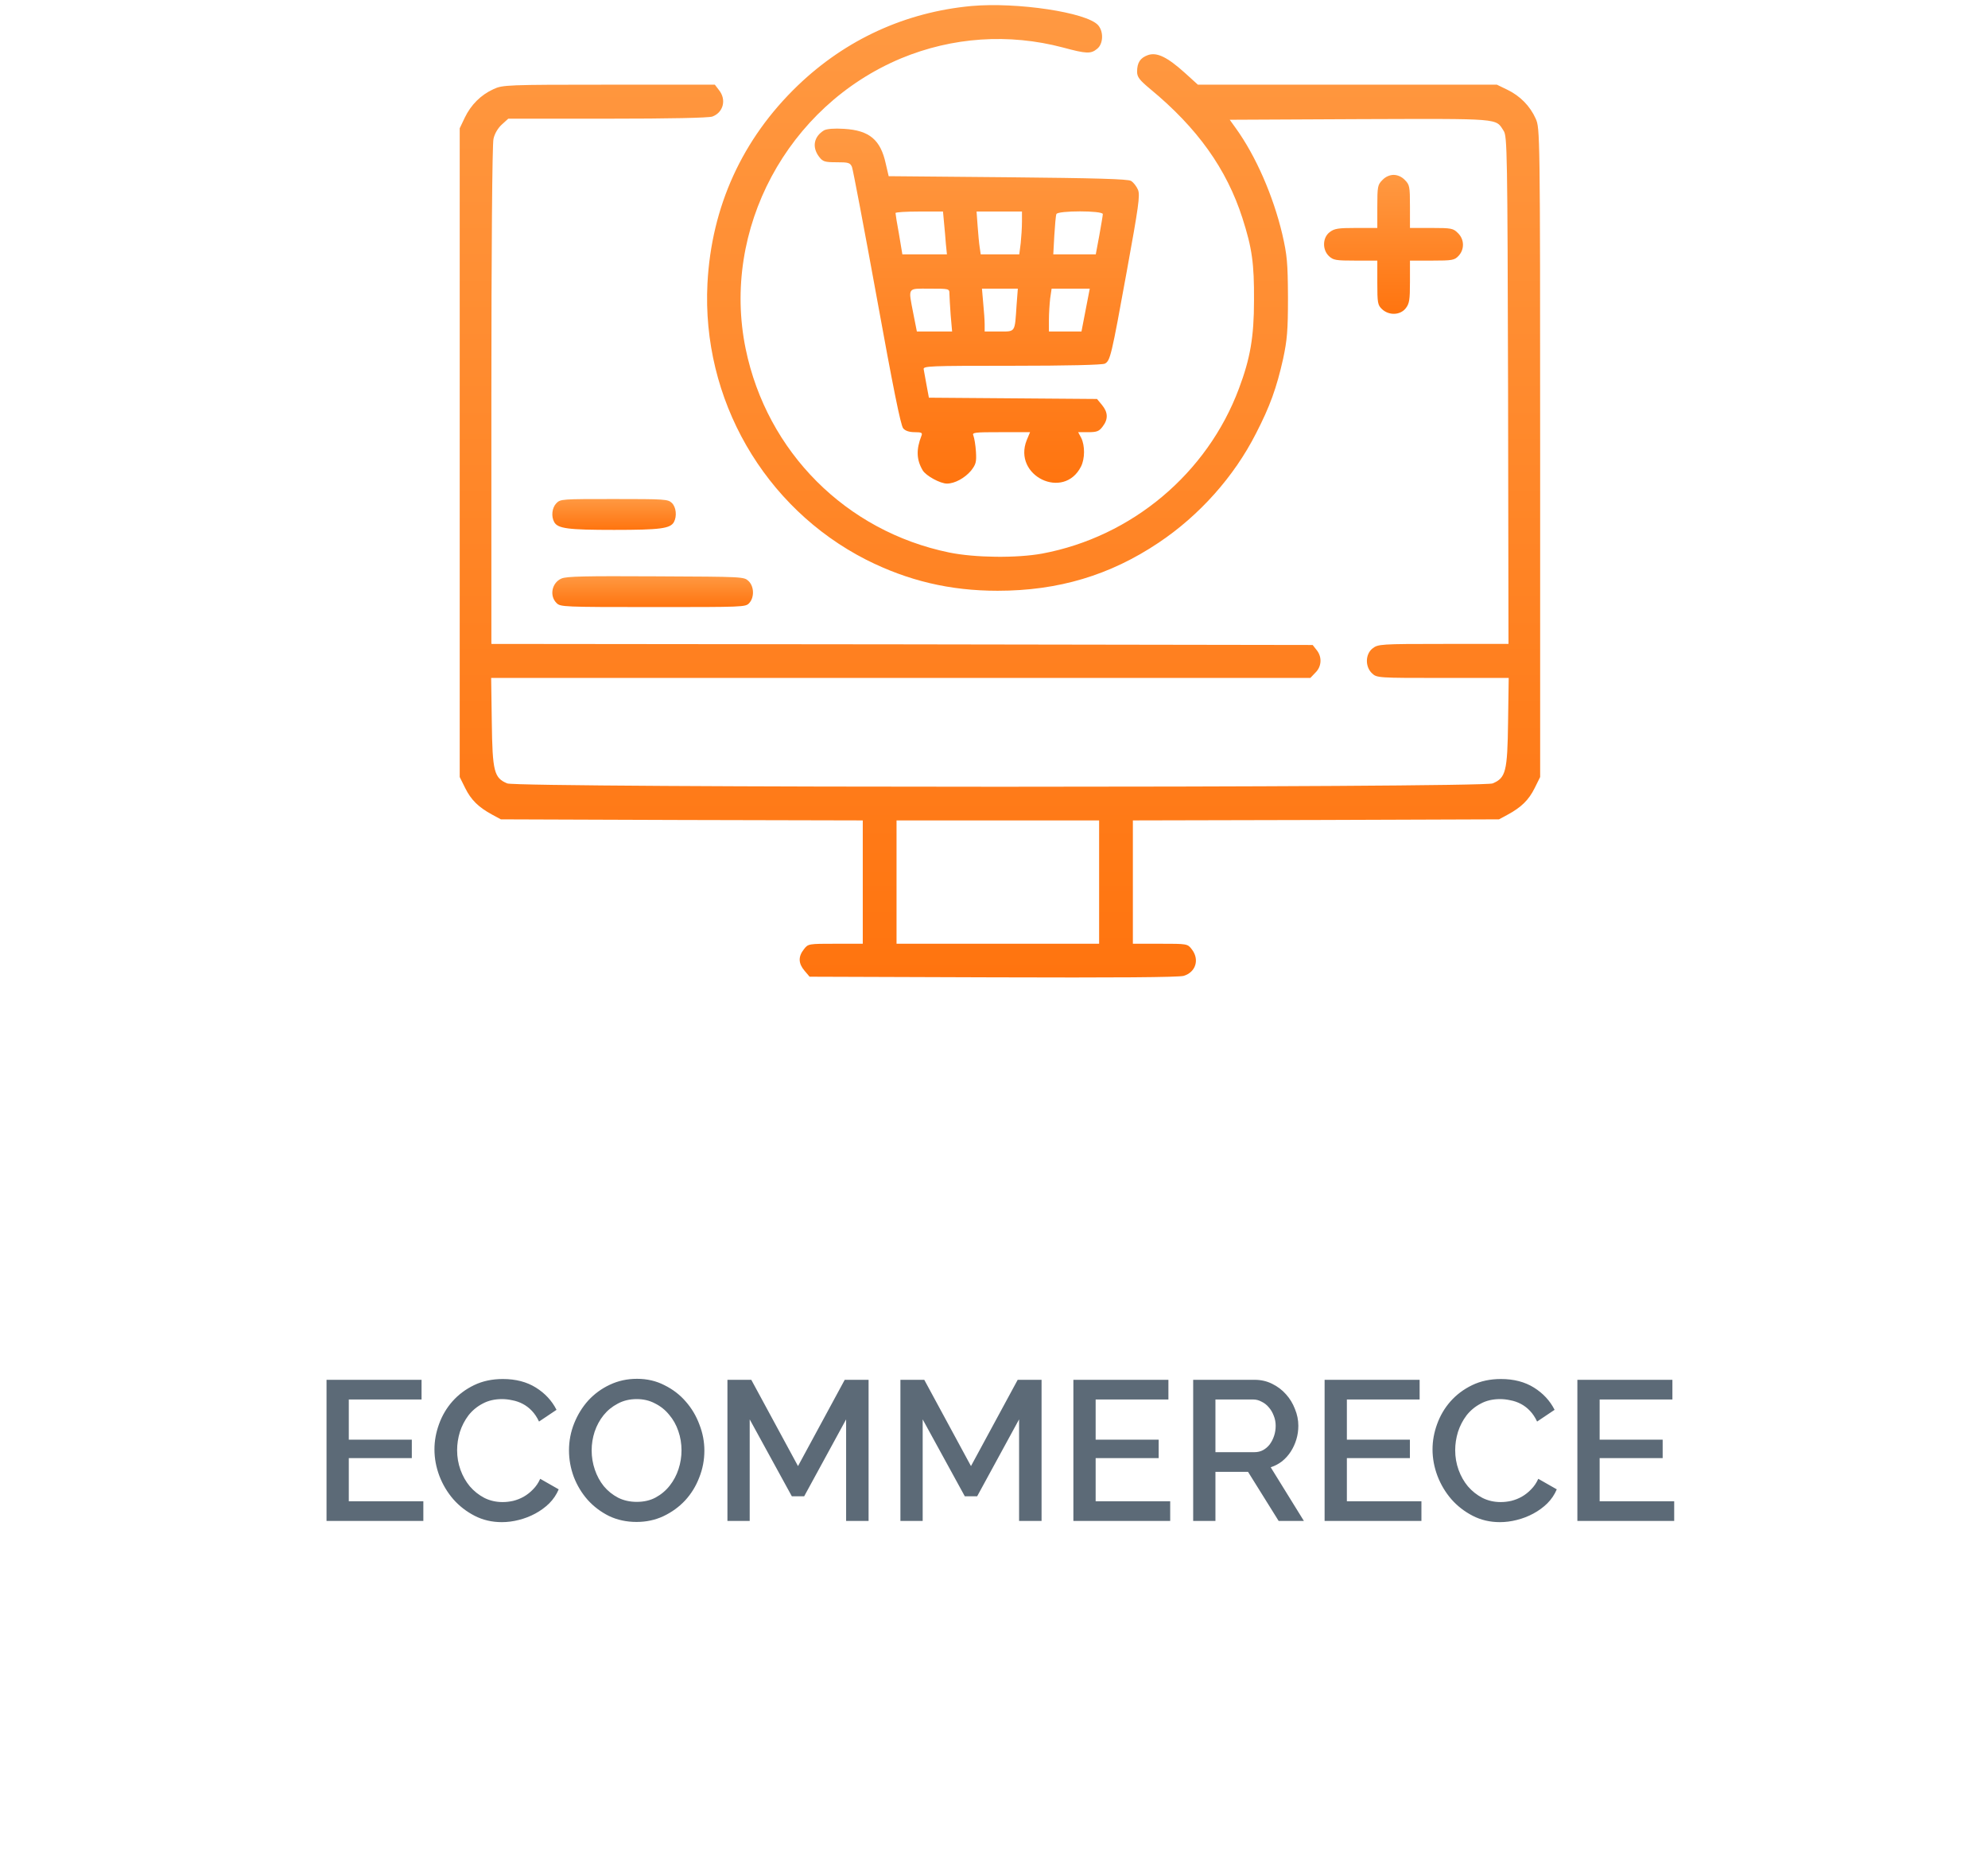
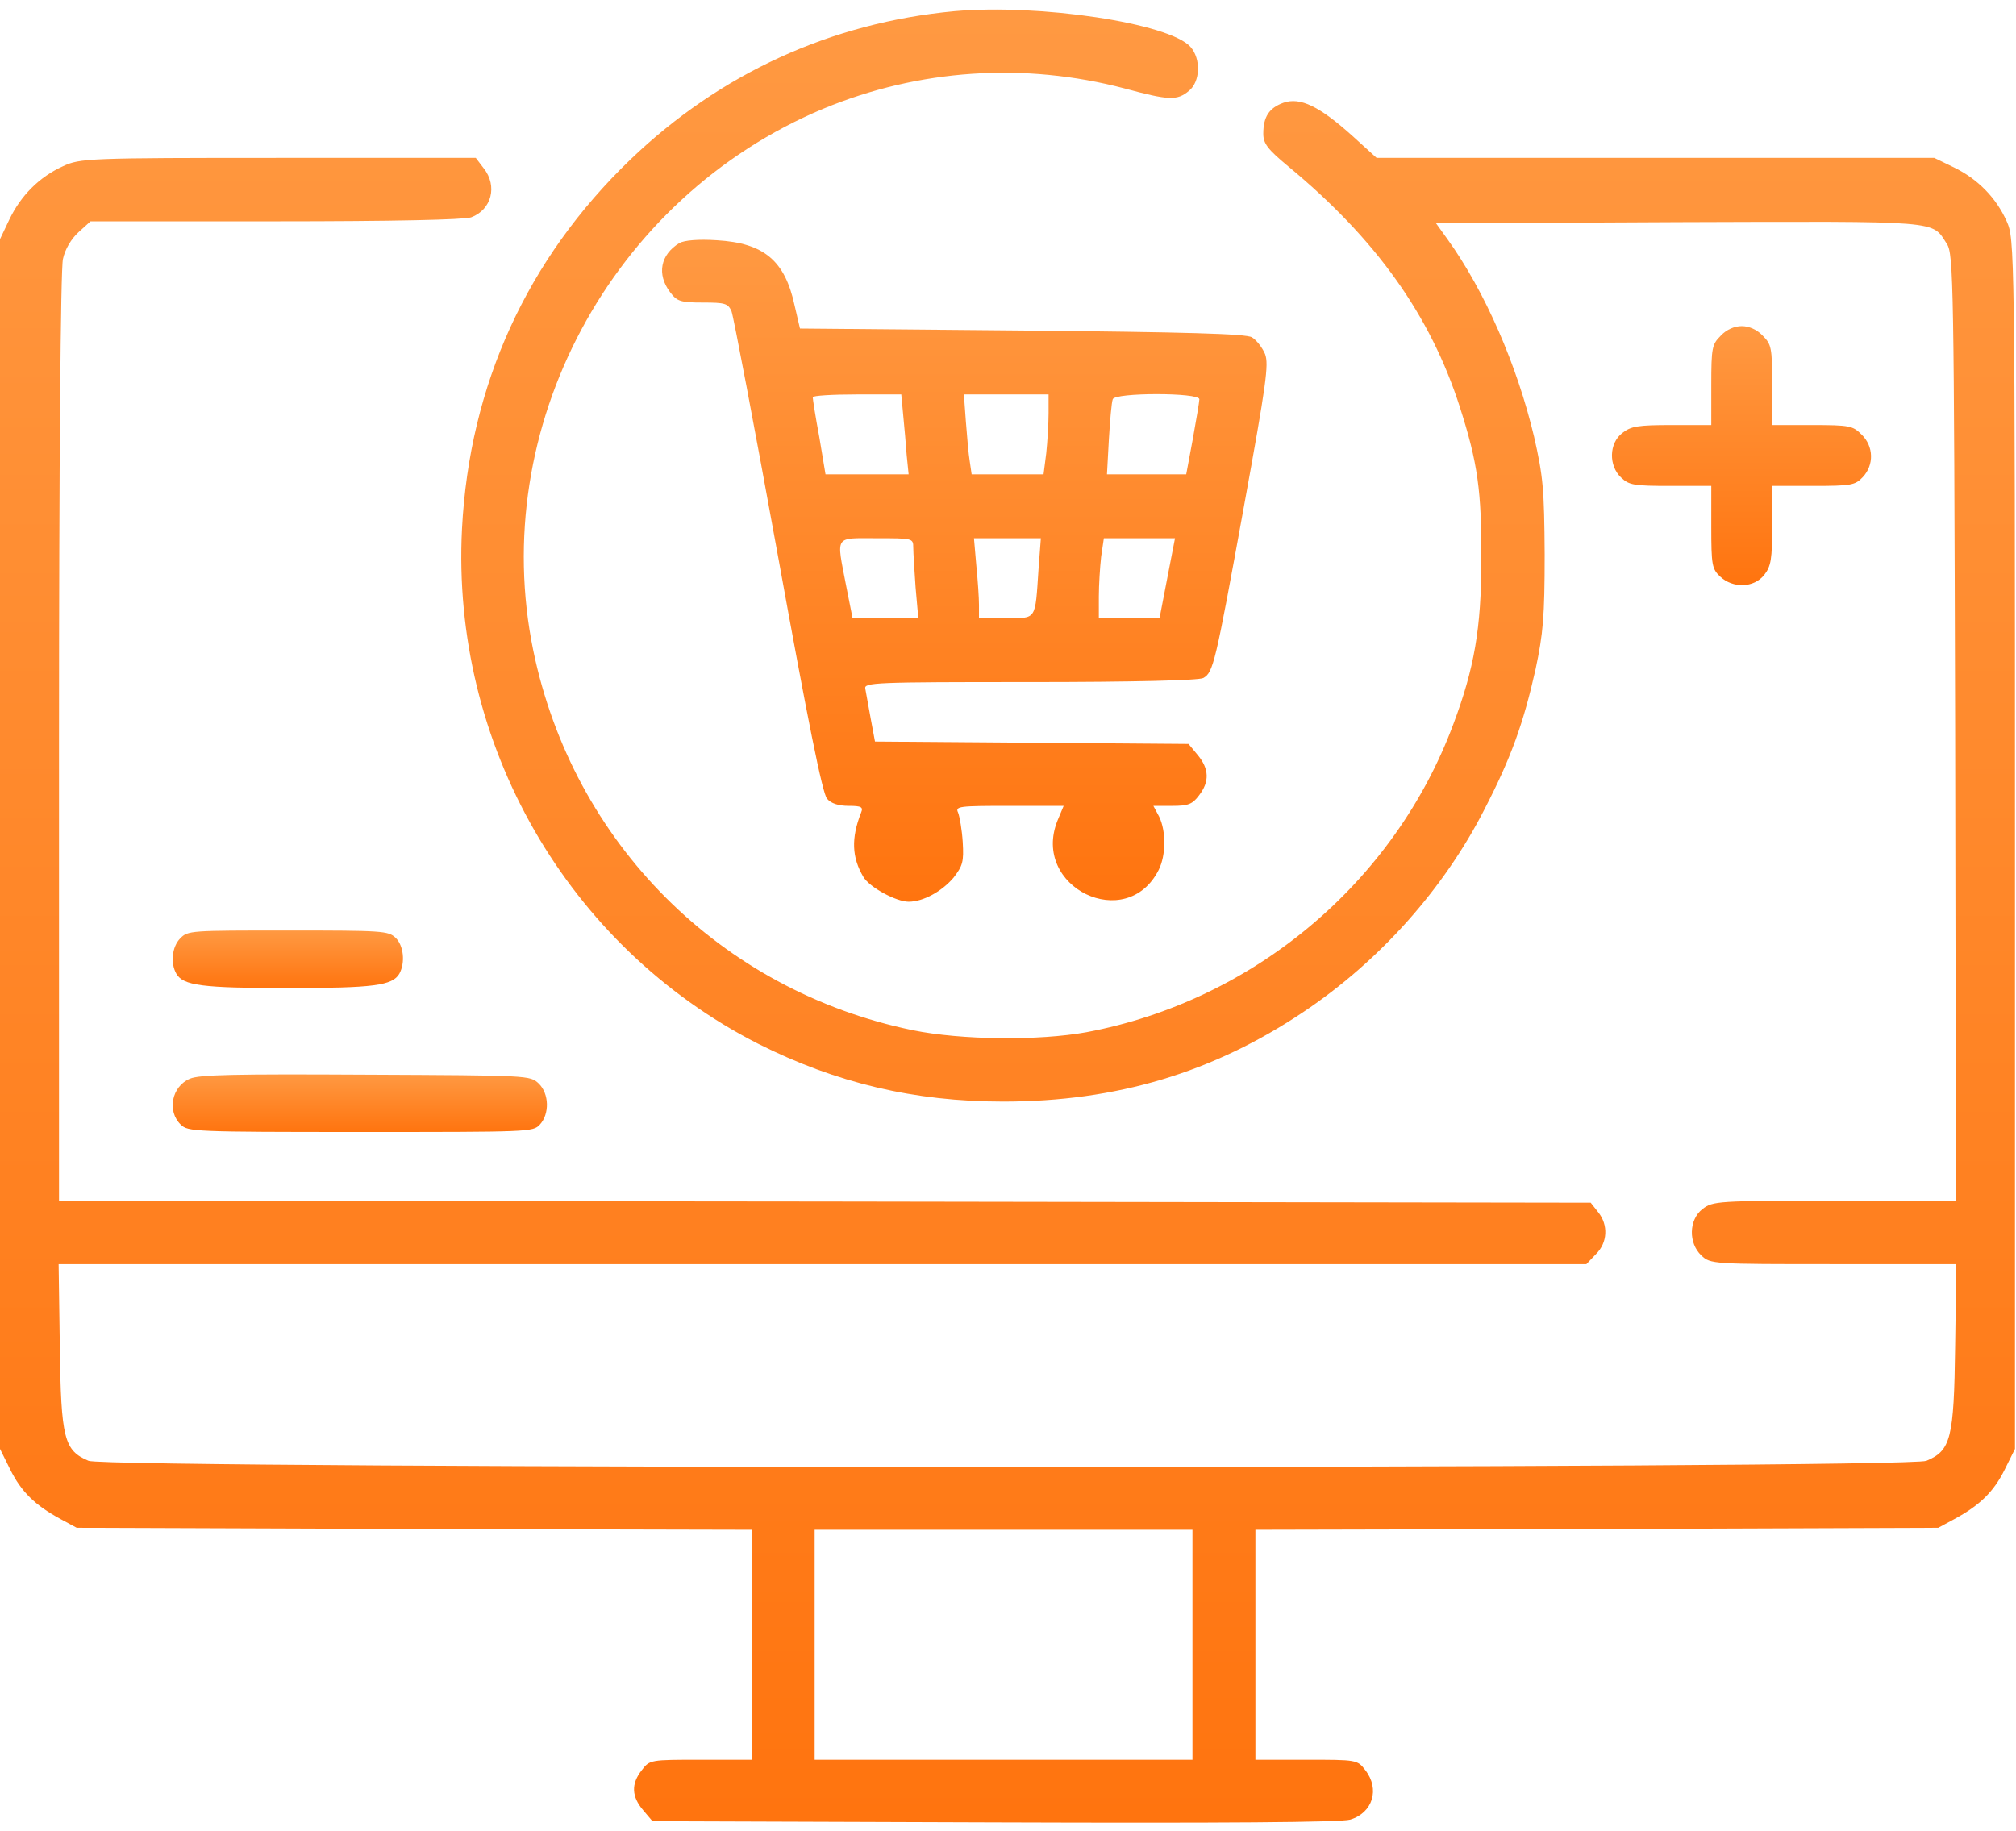
- <svg xmlns="http://www.w3.org/2000/svg" width="160" height="149" viewBox="0 0 160 149" fill="none">
-   <path d="M34.072 120.828V122.412H26.28V111.052H33.928V112.636H28.072V115.868H33.144V117.356H28.072V120.828H34.072ZM34.966 116.652C34.966 115.969 35.089 115.292 35.334 114.62C35.58 113.937 35.937 113.329 36.406 112.796C36.886 112.252 37.468 111.815 38.15 111.484C38.833 111.153 39.606 110.988 40.47 110.988C41.505 110.988 42.39 111.217 43.126 111.676C43.862 112.135 44.417 112.732 44.79 113.468L43.382 114.412C43.222 114.071 43.03 113.783 42.806 113.548C42.582 113.313 42.337 113.127 42.07 112.988C41.804 112.849 41.526 112.753 41.238 112.7C40.95 112.636 40.673 112.604 40.406 112.604C39.809 112.604 39.286 112.727 38.838 112.972C38.39 113.207 38.012 113.521 37.702 113.916C37.404 114.311 37.174 114.753 37.014 115.244C36.865 115.735 36.79 116.225 36.79 116.716C36.79 117.271 36.881 117.799 37.062 118.3C37.244 118.801 37.494 119.244 37.814 119.628C38.145 120.012 38.534 120.321 38.982 120.556C39.43 120.78 39.921 120.892 40.454 120.892C40.732 120.892 41.014 120.86 41.302 120.796C41.601 120.721 41.884 120.609 42.15 120.46C42.428 120.3 42.678 120.103 42.902 119.868C43.137 119.633 43.329 119.351 43.478 119.02L44.966 119.868C44.785 120.295 44.529 120.673 44.198 121.004C43.868 121.324 43.494 121.596 43.078 121.82C42.662 122.044 42.22 122.215 41.75 122.332C41.292 122.449 40.838 122.508 40.39 122.508C39.59 122.508 38.86 122.337 38.198 121.996C37.537 121.655 36.966 121.212 36.486 120.668C36.006 120.113 35.633 119.489 35.366 118.796C35.1 118.092 34.966 117.377 34.966 116.652ZM51.234 122.492C50.424 122.492 49.682 122.332 49.01 122.012C48.349 121.681 47.778 121.249 47.298 120.716C46.818 120.172 46.445 119.553 46.178 118.86C45.922 118.167 45.794 117.457 45.794 116.732C45.794 115.975 45.933 115.249 46.21 114.556C46.488 113.863 46.866 113.249 47.346 112.716C47.837 112.183 48.413 111.761 49.074 111.452C49.746 111.132 50.477 110.972 51.266 110.972C52.077 110.972 52.813 111.143 53.474 111.484C54.146 111.815 54.717 112.252 55.186 112.796C55.666 113.34 56.034 113.959 56.29 114.652C56.557 115.335 56.69 116.033 56.69 116.748C56.69 117.505 56.552 118.231 56.274 118.924C56.008 119.617 55.629 120.231 55.138 120.764C54.648 121.287 54.066 121.708 53.394 122.028C52.733 122.337 52.013 122.492 51.234 122.492ZM47.618 116.732C47.618 117.265 47.704 117.783 47.874 118.284C48.045 118.785 48.285 119.228 48.594 119.612C48.914 119.996 49.298 120.305 49.746 120.54C50.194 120.764 50.696 120.876 51.25 120.876C51.826 120.876 52.333 120.759 52.77 120.524C53.218 120.279 53.597 119.959 53.906 119.564C54.216 119.169 54.45 118.727 54.61 118.236C54.77 117.745 54.85 117.244 54.85 116.732C54.85 116.188 54.765 115.671 54.594 115.18C54.424 114.679 54.178 114.241 53.858 113.868C53.549 113.484 53.17 113.18 52.722 112.956C52.285 112.721 51.794 112.604 51.25 112.604C50.674 112.604 50.162 112.727 49.714 112.972C49.266 113.207 48.888 113.516 48.578 113.9C48.269 114.284 48.029 114.727 47.858 115.228C47.698 115.719 47.618 116.22 47.618 116.732ZM68.098 122.412V114.236L64.722 120.428H63.73L60.338 114.236V122.412H58.546V111.052H60.466L64.226 117.996L67.986 111.052H69.906V122.412H68.098ZM82.019 122.412V114.236L78.644 120.428H77.651L74.26 114.236V122.412H72.468V111.052H74.388L78.147 117.996L81.907 111.052H83.828V122.412H82.019ZM94.181 120.828V122.412H86.389V111.052H94.037V112.636H88.181V115.868H93.253V117.356H88.181V120.828H94.181ZM96.03 122.412V111.052H100.974C101.486 111.052 101.955 111.159 102.382 111.372C102.819 111.585 103.193 111.868 103.502 112.22C103.811 112.561 104.051 112.956 104.222 113.404C104.403 113.841 104.494 114.289 104.494 114.748C104.494 115.132 104.441 115.5 104.334 115.852C104.227 116.204 104.078 116.529 103.886 116.828C103.694 117.127 103.459 117.388 103.182 117.612C102.905 117.825 102.601 117.985 102.27 118.092L104.942 122.412H102.91L100.446 118.46H97.822V122.412H96.03ZM97.822 116.876H100.958C101.214 116.876 101.443 116.823 101.646 116.716C101.859 116.599 102.041 116.444 102.19 116.252C102.339 116.049 102.457 115.82 102.542 115.564C102.627 115.308 102.67 115.036 102.67 114.748C102.67 114.46 102.617 114.188 102.51 113.932C102.414 113.676 102.281 113.452 102.11 113.26C101.95 113.068 101.758 112.919 101.534 112.812C101.321 112.695 101.097 112.636 100.862 112.636H97.822V116.876ZM114.4 120.828V122.412H106.608V111.052H114.256V112.636H108.4V115.868H113.472V117.356H108.4V120.828H114.4ZM115.294 116.652C115.294 115.969 115.417 115.292 115.662 114.62C115.908 113.937 116.265 113.329 116.734 112.796C117.214 112.252 117.796 111.815 118.478 111.484C119.161 111.153 119.934 110.988 120.798 110.988C121.833 110.988 122.718 111.217 123.454 111.676C124.19 112.135 124.745 112.732 125.118 113.468L123.71 114.412C123.55 114.071 123.358 113.783 123.134 113.548C122.91 113.313 122.665 113.127 122.398 112.988C122.132 112.849 121.854 112.753 121.566 112.7C121.278 112.636 121.001 112.604 120.734 112.604C120.137 112.604 119.614 112.727 119.166 112.972C118.718 113.207 118.34 113.521 118.03 113.916C117.732 114.311 117.502 114.753 117.342 115.244C117.193 115.735 117.118 116.225 117.118 116.716C117.118 117.271 117.209 117.799 117.39 118.3C117.572 118.801 117.822 119.244 118.142 119.628C118.473 120.012 118.862 120.321 119.31 120.556C119.758 120.78 120.249 120.892 120.782 120.892C121.06 120.892 121.342 120.86 121.63 120.796C121.929 120.721 122.212 120.609 122.478 120.46C122.756 120.3 123.006 120.103 123.23 119.868C123.465 119.633 123.657 119.351 123.806 119.02L125.294 119.868C125.113 120.295 124.857 120.673 124.526 121.004C124.196 121.324 123.822 121.596 123.406 121.82C122.99 122.044 122.548 122.215 122.078 122.332C121.62 122.449 121.166 122.508 120.718 122.508C119.918 122.508 119.188 122.337 118.526 121.996C117.865 121.655 117.294 121.212 116.814 120.668C116.334 120.113 115.961 119.489 115.694 118.796C115.428 118.092 115.294 117.377 115.294 116.652ZM134.744 120.828V122.412H126.952V111.052H134.6V112.636H128.744V115.868H133.816V117.356H128.744V120.828H134.744Z" fill="#5C6A77" />
-   <path d="M78.185 0.483C72.869 0.979 68.079 3.17 64.207 6.884C59.741 11.179 57.261 16.622 56.938 22.817C56.463 32.11 61.49 40.855 69.71 45.048C73.073 46.742 76.452 47.547 80.291 47.547C85.182 47.547 89.343 46.297 93.249 43.679C96.527 41.488 99.312 38.373 101.079 34.899C102.217 32.692 102.743 31.22 103.27 28.875C103.592 27.352 103.66 26.633 103.66 23.929C103.643 21.105 103.592 20.558 103.202 18.846C102.471 15.766 101.079 12.566 99.465 10.324L98.973 9.639L109.452 9.588C120.899 9.553 120.355 9.502 121.017 10.529C121.306 10.957 121.323 12.24 121.374 31.408L121.408 51.825H116.177C111.116 51.825 110.912 51.842 110.471 52.184C109.876 52.647 109.859 53.656 110.42 54.187C110.81 54.563 110.912 54.563 116.126 54.563H121.425L121.374 58.106C121.323 62.111 121.187 62.607 120.134 63.052C119.268 63.411 41.687 63.411 40.821 63.052C39.768 62.607 39.632 62.111 39.581 58.106L39.53 54.563H72.495H105.46L105.868 54.136C106.378 53.639 106.412 52.869 105.97 52.321L105.647 51.911L72.597 51.859L39.547 51.825V31.836C39.547 20.267 39.615 11.573 39.717 11.179C39.802 10.769 40.074 10.306 40.396 10.016L40.906 9.553H48.871C53.983 9.553 57.006 9.485 57.329 9.382C58.212 9.057 58.484 8.03 57.872 7.26L57.533 6.815H49.007C40.804 6.815 40.447 6.832 39.717 7.175C38.698 7.637 37.9 8.441 37.407 9.468L36.999 10.324V36.44V62.538L37.441 63.428C37.917 64.387 38.511 64.969 39.615 65.568L40.311 65.944L54.883 65.996L69.438 66.03V70.993V75.956H67.247C65.073 75.956 65.04 75.956 64.7 76.401C64.224 77 64.258 77.547 64.751 78.129L65.158 78.609L79.917 78.66C89.768 78.694 94.863 78.66 95.27 78.54C96.238 78.249 96.561 77.222 95.916 76.401C95.576 75.956 95.542 75.956 93.368 75.956H91.177V70.993V66.03L105.919 65.996L120.644 65.944L121.34 65.568C122.444 64.969 123.038 64.387 123.514 63.428L123.956 62.538V36.44C123.956 10.546 123.939 10.324 123.599 9.553C123.14 8.527 122.342 7.722 121.323 7.226L120.474 6.815H108.45H96.408L95.372 5.874C93.946 4.59 93.113 4.18 92.383 4.436C91.772 4.659 91.517 5.035 91.517 5.771C91.517 6.199 91.704 6.439 92.587 7.175C96.374 10.306 98.718 13.592 99.992 17.546C100.773 19.976 100.943 21.208 100.926 24.186C100.926 27.113 100.62 28.858 99.72 31.254C97.172 38.1 91.092 43.2 83.891 44.552C81.836 44.928 78.474 44.894 76.385 44.466C68.097 42.755 61.728 36.388 60.012 28.071C58.042 18.47 63.358 8.527 72.529 4.693C76.656 2.982 81.191 2.674 85.539 3.82C87.441 4.334 87.797 4.351 88.307 3.923C88.799 3.529 88.834 2.537 88.375 2.023C87.458 0.996 81.853 0.158 78.185 0.483ZM88.46 70.993V75.956H80.308H72.156V70.993V66.03H80.308H88.46V70.993Z" fill="url(#paint0_linear_525_741)" />
-   <path d="M66.318 10.491C65.501 10.991 65.334 11.835 65.918 12.611C66.218 13.008 66.368 13.059 67.336 13.059C68.287 13.059 68.42 13.094 68.57 13.439C68.654 13.663 69.555 18.404 70.572 23.99C71.857 31.076 72.491 34.249 72.691 34.473C72.858 34.68 73.192 34.783 73.626 34.783C74.176 34.783 74.26 34.835 74.159 35.076C73.726 36.18 73.759 37.007 74.26 37.852C74.526 38.3 75.678 38.921 76.212 38.921C76.846 38.921 77.647 38.473 78.147 37.887C78.547 37.369 78.597 37.197 78.547 36.352C78.514 35.818 78.414 35.249 78.347 35.076C78.214 34.8 78.381 34.783 80.549 34.783H82.902L82.635 35.421C81.484 38.3 85.621 40.3 87.006 37.542C87.323 36.904 87.323 35.87 87.023 35.249L86.773 34.783H87.59C88.274 34.783 88.458 34.714 88.741 34.335C89.209 33.732 89.175 33.18 88.691 32.594L88.291 32.111L81.534 32.059L74.76 32.007L74.577 31.025C74.477 30.49 74.376 29.904 74.343 29.732C74.276 29.456 74.71 29.439 81.45 29.439C85.872 29.439 88.725 29.37 88.925 29.266C89.359 29.025 89.442 28.68 90.677 21.887C91.644 16.577 91.761 15.732 91.594 15.284C91.478 15.008 91.227 14.68 91.027 14.559C90.777 14.404 88.157 14.335 81.1 14.266L71.523 14.18L71.29 13.18C70.873 11.249 69.972 10.491 67.936 10.37C67.135 10.318 66.535 10.37 66.318 10.491ZM75.978 17.921C76.028 18.421 76.095 19.197 76.128 19.646L76.212 20.473H74.41H72.625L72.358 18.87C72.191 17.99 72.074 17.215 72.074 17.146C72.074 17.077 72.925 17.025 73.976 17.025H75.895L75.978 17.921ZM82.251 17.835C82.251 18.301 82.201 19.077 82.151 19.559L82.034 20.473H80.483H78.931L78.848 19.904C78.798 19.611 78.731 18.835 78.681 18.18L78.597 17.025H80.416H82.251V17.835ZM88.758 17.232C88.758 17.335 88.625 18.111 88.474 18.956L88.191 20.473H86.489H84.771L84.854 18.956C84.904 18.128 84.971 17.352 85.021 17.232C85.104 16.939 88.758 16.939 88.758 17.232ZM76.412 23.628C76.412 23.852 76.462 24.628 76.512 25.352L76.629 26.68H75.211H73.792L73.509 25.249C73.092 23.076 72.992 23.232 74.827 23.232C76.379 23.232 76.412 23.232 76.412 23.628ZM81.817 24.559C81.667 26.801 81.751 26.68 80.416 26.68H79.248V26.111C79.248 25.818 79.198 25.042 79.131 24.387L79.031 23.232H80.466H81.918L81.817 24.559ZM87.373 24.956L87.04 26.68H85.738H84.42V25.749C84.42 25.249 84.47 24.473 84.52 24.025L84.637 23.232H86.172H87.707L87.373 24.956Z" fill="url(#paint1_linear_525_741)" />
-   <path d="M111.261 14.487C110.883 14.865 110.85 14.996 110.85 16.622V18.346H109.143C107.681 18.346 107.385 18.395 107.008 18.691C106.433 19.134 106.417 20.103 106.958 20.613C107.303 20.941 107.517 20.974 109.093 20.974H110.85V22.747C110.85 24.39 110.883 24.554 111.228 24.882C111.787 25.408 112.69 25.375 113.133 24.817C113.429 24.439 113.478 24.143 113.478 22.682V20.974H115.252C116.894 20.974 117.058 20.941 117.386 20.596C117.879 20.07 117.863 19.266 117.337 18.757C116.959 18.379 116.828 18.346 115.202 18.346H113.478V16.622C113.478 14.996 113.445 14.865 113.067 14.487C112.821 14.224 112.476 14.076 112.164 14.076C111.852 14.076 111.507 14.224 111.261 14.487Z" fill="url(#paint2_linear_525_741)" />
-   <path d="M44.775 40.505C44.427 40.862 44.344 41.561 44.609 42.027C44.908 42.539 45.705 42.648 49.422 42.648C53.139 42.648 53.935 42.539 54.234 42.027C54.499 41.545 54.416 40.8 54.068 40.474C53.753 40.179 53.52 40.163 49.422 40.163C45.207 40.163 45.107 40.163 44.775 40.505Z" fill="url(#paint3_linear_525_741)" />
-   <path d="M45.196 46.559C44.41 46.889 44.196 47.961 44.803 48.544C45.114 48.843 45.344 48.859 52.556 48.859C59.851 48.859 59.999 48.859 60.294 48.544C60.72 48.087 60.704 47.205 60.245 46.764C59.868 46.417 59.868 46.417 52.786 46.385C47.081 46.354 45.606 46.385 45.196 46.559Z" fill="url(#paint4_linear_525_741)" />
+ <svg xmlns="http://www.w3.org/2000/svg" width="87" height="79" viewBox="0 0 87 79" fill="none">
+   <path d="M41.185 0.483C35.869 0.979 31.079 3.17 27.207 6.884C22.741 11.179 20.261 16.622 19.938 22.817C19.463 32.11 24.49 40.855 32.71 45.048C36.073 46.742 39.452 47.547 43.291 47.547C48.182 47.547 52.343 46.297 56.249 43.679C59.527 41.488 62.312 38.373 64.079 34.899C65.217 32.692 65.743 31.22 66.27 28.875C66.592 27.352 66.66 26.633 66.66 23.929C66.643 21.105 66.592 20.558 66.202 18.846C65.471 15.766 64.079 12.566 62.465 10.324L61.973 9.639L72.452 9.588C83.899 9.553 83.355 9.502 84.017 10.529C84.306 10.957 84.323 12.24 84.374 31.408L84.408 51.825H79.177C74.116 51.825 73.912 51.842 73.471 52.184C72.876 52.647 72.859 53.656 73.42 54.187C73.81 54.563 73.912 54.563 79.126 54.563H84.425L84.374 58.106C84.323 62.111 84.187 62.607 83.134 63.052C82.268 63.411 4.687 63.411 3.821 63.052C2.768 62.607 2.632 62.111 2.581 58.106L2.53 54.563H35.495H68.46L68.868 54.136C69.378 53.639 69.412 52.869 68.97 52.321L68.647 51.911L35.597 51.859L2.547 51.825V31.836C2.547 20.267 2.615 11.573 2.717 11.179C2.802 10.769 3.074 10.306 3.396 10.016L3.906 9.553H11.871C16.983 9.553 20.006 9.485 20.329 9.382C21.212 9.057 21.484 8.03 20.872 7.26L20.533 6.815H12.007C3.804 6.815 3.447 6.832 2.717 7.175C1.698 7.637 0.9 8.441 0.407 9.468L-0 10.324V36.44V62.538L0.441 63.428C0.917 64.387 1.511 64.969 2.615 65.568L3.311 65.944L17.883 65.996L32.438 66.03V70.993V75.956H30.247C28.073 75.956 28.04 75.956 27.7 76.401C27.224 77 27.258 77.547 27.751 78.129L28.158 78.609L42.917 78.66C52.768 78.694 57.863 78.66 58.27 78.54C59.238 78.249 59.561 77.222 58.916 76.401C58.576 75.956 58.542 75.956 56.368 75.956H54.177V70.993V66.03L68.919 65.996L83.644 65.944L84.34 65.568C85.444 64.969 86.038 64.387 86.514 63.428L86.956 62.538V36.44C86.956 10.546 86.939 10.324 86.599 9.553C86.14 8.527 85.342 7.722 84.323 7.226L83.474 6.815H71.45H59.408L58.372 5.874C56.946 4.59 56.113 4.18 55.383 4.436C54.772 4.659 54.517 5.035 54.517 5.771C54.517 6.199 54.704 6.439 55.587 7.175C59.374 10.306 61.718 13.592 62.992 17.546C63.773 19.976 63.943 21.208 63.926 24.186C63.926 27.113 63.62 28.858 62.72 31.254C60.172 38.1 54.092 43.2 46.891 44.552C44.836 44.928 41.474 44.894 39.385 44.466C31.096 42.755 24.728 36.388 23.012 28.071C21.042 18.47 26.358 8.527 35.529 4.693C39.656 2.982 44.191 2.674 48.539 3.82C50.441 4.334 50.797 4.351 51.307 3.923C51.8 3.529 51.834 2.537 51.375 2.023C50.458 0.996 44.853 0.158 41.185 0.483ZM51.46 70.993V75.956H43.308H35.156V70.993V66.03H43.308H51.46V70.993Z" fill="url(#paint0_linear_525_745)" />
+   <path d="M29.318 10.491C28.5 10.991 28.334 11.835 28.918 12.611C29.218 13.008 29.368 13.059 30.336 13.059C31.287 13.059 31.42 13.094 31.57 13.439C31.654 13.663 32.555 18.404 33.572 23.99C34.857 31.076 35.491 34.249 35.691 34.473C35.858 34.68 36.192 34.783 36.626 34.783C37.176 34.783 37.26 34.835 37.16 35.076C36.726 36.18 36.759 37.007 37.26 37.852C37.526 38.3 38.678 38.921 39.212 38.921C39.846 38.921 40.647 38.473 41.147 37.887C41.547 37.369 41.597 37.197 41.547 36.352C41.514 35.818 41.414 35.249 41.347 35.076C41.214 34.8 41.381 34.783 43.55 34.783H45.902L45.635 35.421C44.484 38.3 48.621 40.3 50.006 37.542C50.323 36.904 50.323 35.87 50.023 35.249L49.773 34.783H50.59C51.274 34.783 51.458 34.714 51.741 34.335C52.209 33.732 52.175 33.18 51.691 32.594L51.291 32.111L44.534 32.059L37.76 32.007L37.577 31.025C37.477 30.49 37.376 29.904 37.343 29.732C37.276 29.456 37.71 29.439 44.45 29.439C48.872 29.439 51.725 29.37 51.925 29.266C52.359 29.025 52.442 28.68 53.677 21.887C54.644 16.577 54.761 15.732 54.594 15.284C54.478 15.008 54.227 14.68 54.027 14.559C53.777 14.404 51.157 14.335 44.1 14.266L34.523 14.18L34.29 13.18C33.873 11.249 32.972 10.491 30.936 10.37C30.136 10.318 29.535 10.37 29.318 10.491ZM38.978 17.921C39.028 18.421 39.095 19.197 39.128 19.646L39.212 20.473H37.41H35.625L35.358 18.87C35.191 17.99 35.074 17.215 35.074 17.146C35.074 17.077 35.925 17.025 36.976 17.025H38.895L38.978 17.921ZM45.251 17.835C45.251 18.301 45.201 19.077 45.151 19.559L45.034 20.473H43.483H41.931L41.848 19.904C41.798 19.611 41.731 18.835 41.681 18.18L41.597 17.025H43.416H45.251V17.835ZM51.758 17.232C51.758 17.335 51.625 18.111 51.474 18.956L51.191 20.473H49.489H47.771L47.854 18.956C47.904 18.128 47.971 17.352 48.021 17.232C48.104 16.939 51.758 16.939 51.758 17.232ZM39.412 23.628C39.412 23.852 39.462 24.628 39.512 25.352L39.629 26.68H38.211H36.792L36.509 25.249C36.092 23.076 35.992 23.232 37.827 23.232C39.379 23.232 39.412 23.232 39.412 23.628ZM44.818 24.559C44.667 26.801 44.751 26.68 43.416 26.68H42.248V26.111C42.248 25.818 42.198 25.042 42.131 24.387L42.031 23.232H43.466H44.918L44.818 24.559ZM50.373 24.956L50.04 26.68H48.738H47.42V25.749C47.42 25.249 47.47 24.473 47.52 24.025L47.637 23.232H49.172H50.707L50.373 24.956Z" fill="url(#paint1_linear_525_745)" />
+   <path d="M74.261 14.487C73.883 14.865 73.85 14.996 73.85 16.622V18.346H72.143C70.681 18.346 70.385 18.395 70.008 18.691C69.433 19.134 69.416 20.103 69.959 20.613C70.303 20.941 70.517 20.974 72.093 20.974H73.85V22.747C73.85 24.39 73.883 24.554 74.228 24.882C74.787 25.408 75.69 25.375 76.133 24.817C76.429 24.439 76.478 24.143 76.478 22.682V20.974H78.252C79.894 20.974 80.058 20.941 80.386 20.596C80.879 20.07 80.863 19.266 80.337 18.757C79.96 18.379 79.828 18.346 78.202 18.346H76.478V16.622C76.478 14.996 76.445 14.865 76.067 14.487C75.821 14.224 75.476 14.076 75.164 14.076C74.852 14.076 74.507 14.224 74.261 14.487Z" fill="url(#paint2_linear_525_745)" />
+   <path d="M7.775 40.505C7.427 40.862 7.344 41.561 7.609 42.027C7.908 42.539 8.704 42.648 12.422 42.648C16.139 42.648 16.935 42.539 17.234 42.027C17.499 41.545 17.416 40.8 17.068 40.474C16.753 40.179 16.52 40.163 12.422 40.163C8.207 40.163 8.107 40.163 7.775 40.505Z" fill="url(#paint3_linear_525_745)" />
+   <path d="M8.196 46.559C7.409 46.889 7.196 47.961 7.803 48.544C8.114 48.843 8.344 48.859 15.556 48.859C22.851 48.859 22.999 48.859 23.294 48.544C23.72 48.087 23.704 47.205 23.245 46.764C22.868 46.417 22.868 46.417 15.786 46.385C10.081 46.354 8.606 46.385 8.196 46.559Z" fill="url(#paint4_linear_525_745)" />
  <defs>
-     <linearGradient id="paint0_linear_525_741" x1="80.478" y1="78.672" x2="80.478" y2="0.412" gradientUnits="userSpaceOnUse">
+     <linearGradient id="paint0_linear_525_745" x1="43.478" y1="78.672" x2="43.478" y2="0.412" gradientUnits="userSpaceOnUse">
      <stop stop-color="#FF740F" />
      <stop offset="1" stop-color="#FF9942" />
    </linearGradient>
-     <linearGradient id="paint1_linear_525_741" x1="78.614" y1="38.921" x2="78.614" y2="10.35" gradientUnits="userSpaceOnUse">
+     <linearGradient id="paint1_linear_525_745" x1="41.614" y1="38.921" x2="41.614" y2="10.35" gradientUnits="userSpaceOnUse">
      <stop stop-color="#FF740F" />
      <stop offset="1" stop-color="#FF9942" />
    </linearGradient>
-     <linearGradient id="paint2_linear_525_741" x1="112.154" y1="25.257" x2="112.154" y2="14.076" gradientUnits="userSpaceOnUse">
+     <linearGradient id="paint2_linear_525_745" x1="75.154" y1="25.257" x2="75.154" y2="14.076" gradientUnits="userSpaceOnUse">
      <stop stop-color="#FF740F" />
      <stop offset="1" stop-color="#FF9942" />
    </linearGradient>
-     <linearGradient id="paint3_linear_525_741" x1="49.422" y1="42.648" x2="49.422" y2="40.163" gradientUnits="userSpaceOnUse">
+     <linearGradient id="paint3_linear_525_745" x1="12.422" y1="42.648" x2="12.422" y2="40.163" gradientUnits="userSpaceOnUse">
      <stop stop-color="#FF740F" />
      <stop offset="1" stop-color="#FF9942" />
    </linearGradient>
-     <linearGradient id="paint4_linear_525_741" x1="52.527" y1="48.859" x2="52.527" y2="46.374" gradientUnits="userSpaceOnUse">
+     <linearGradient id="paint4_linear_525_745" x1="15.527" y1="48.859" x2="15.527" y2="46.374" gradientUnits="userSpaceOnUse">
      <stop stop-color="#FF740F" />
      <stop offset="1" stop-color="#FF9942" />
    </linearGradient>
  </defs>
</svg>
